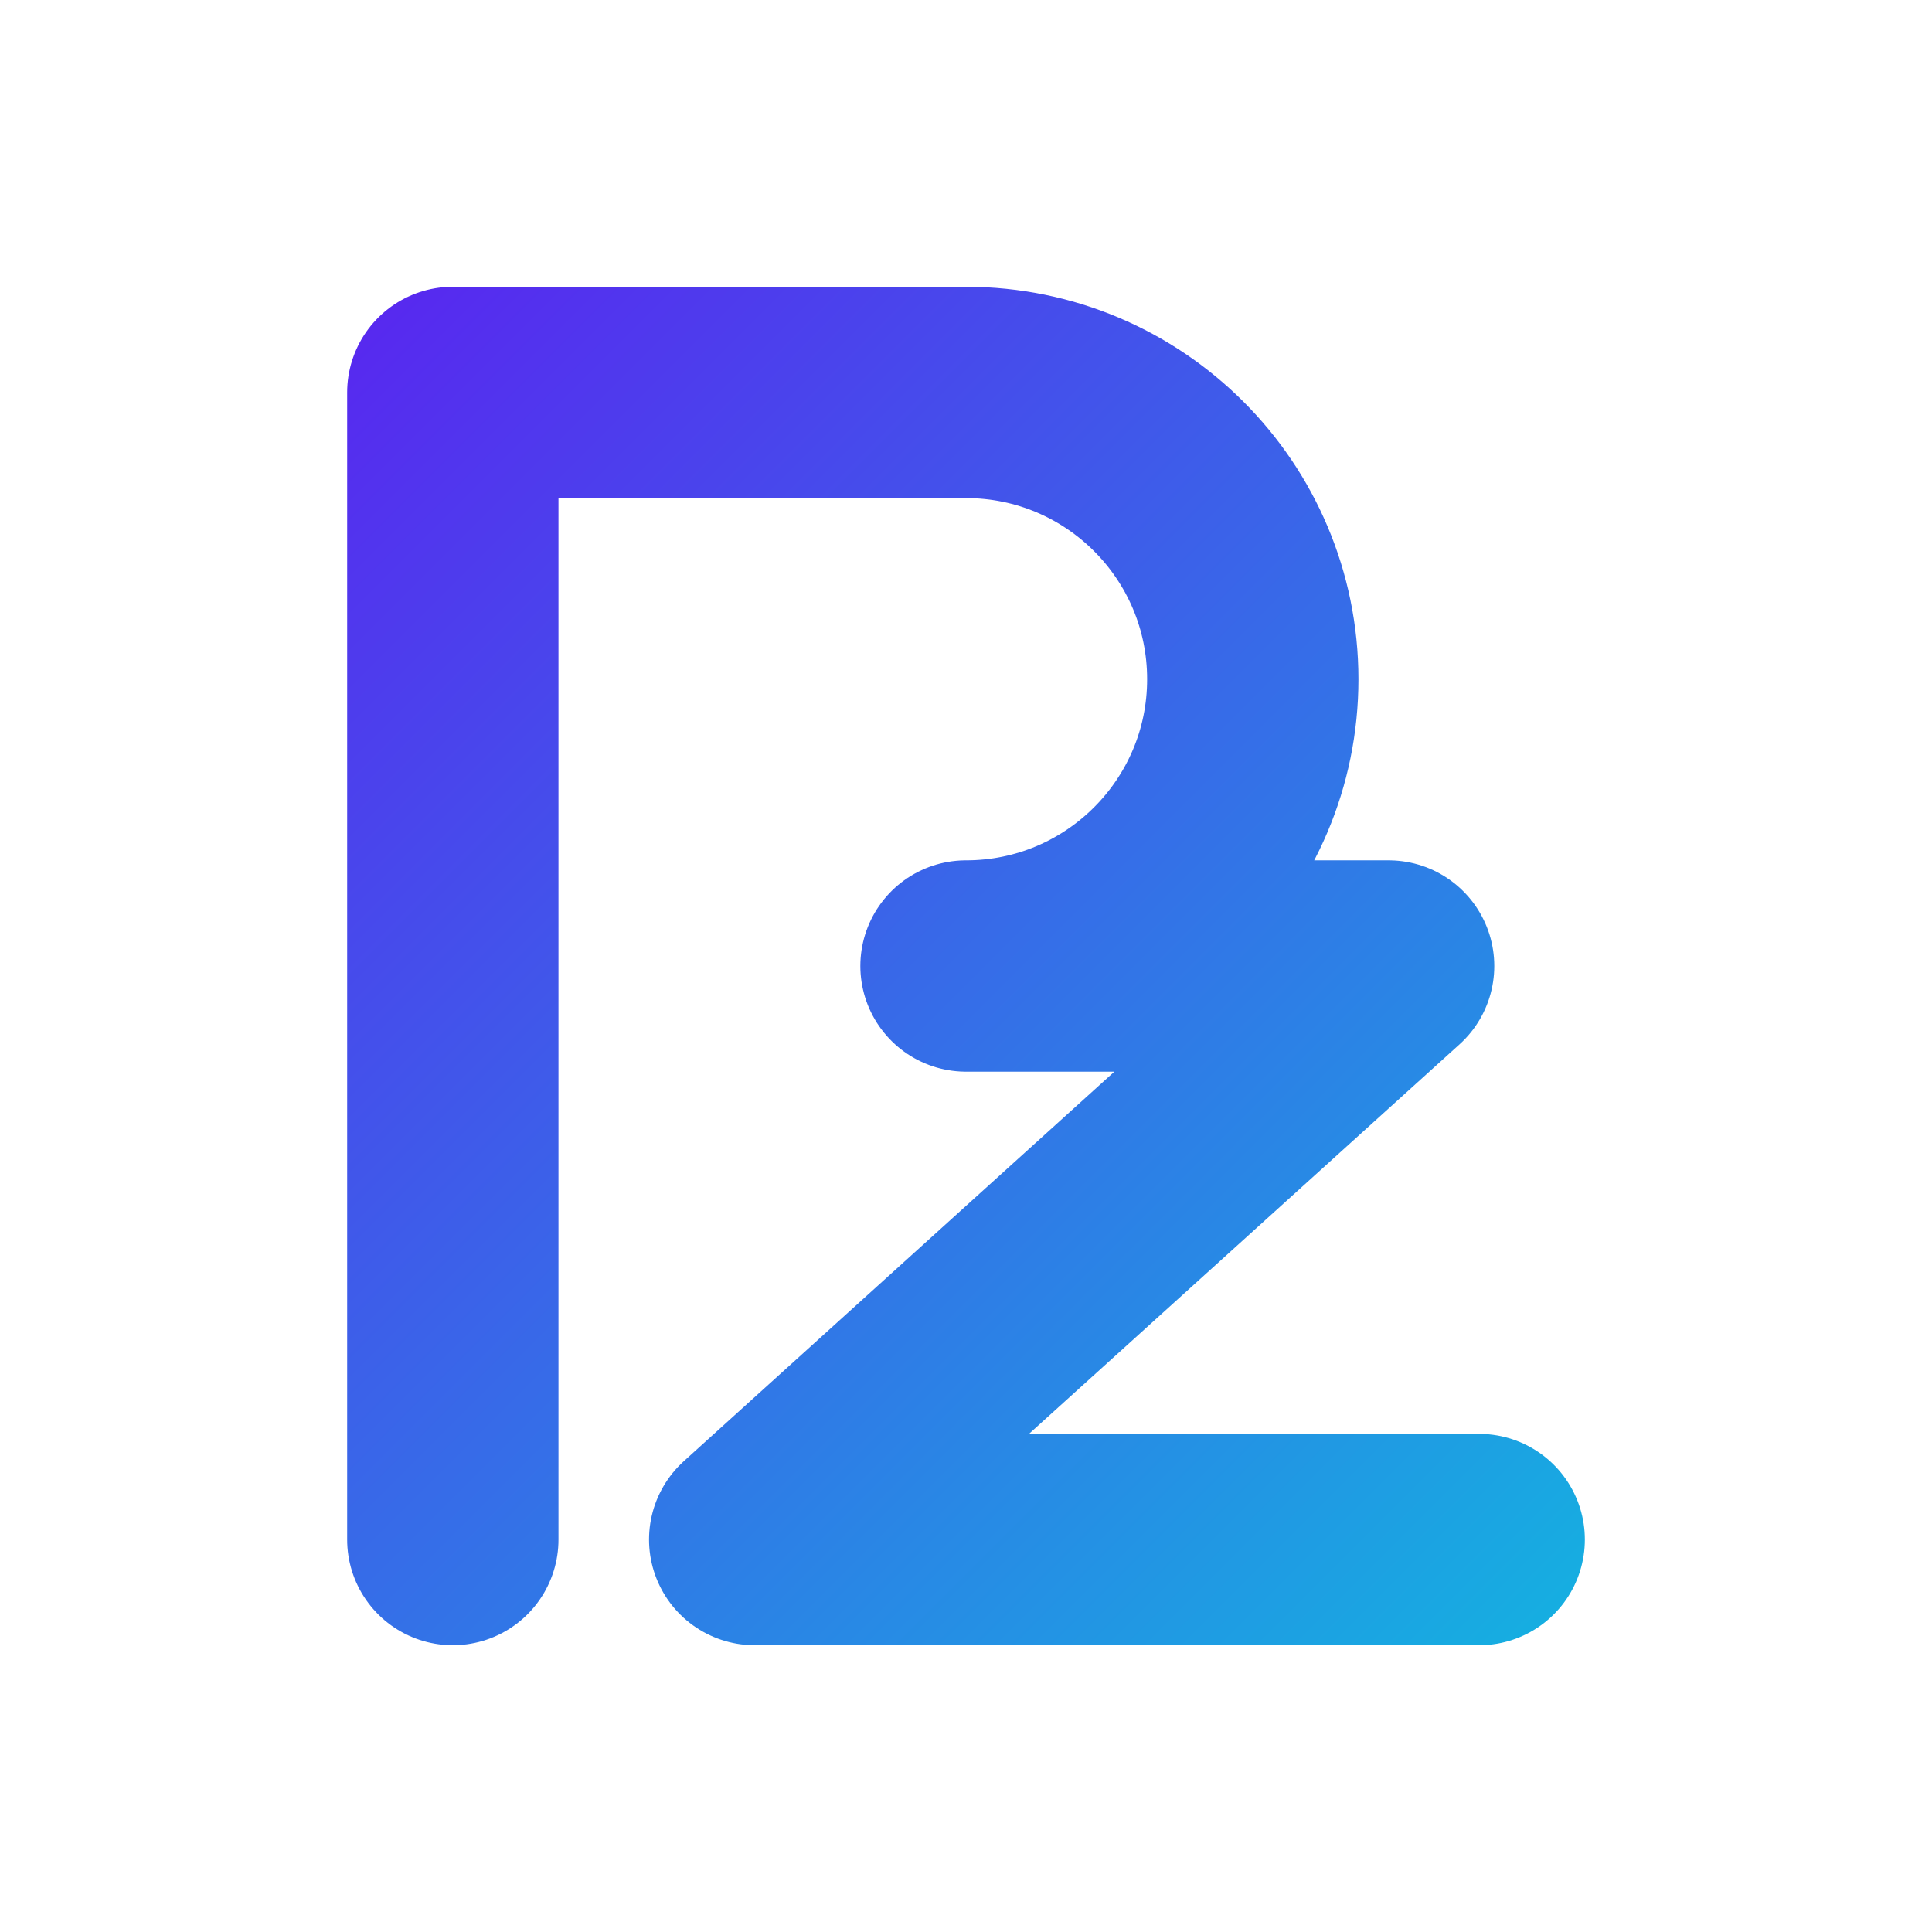
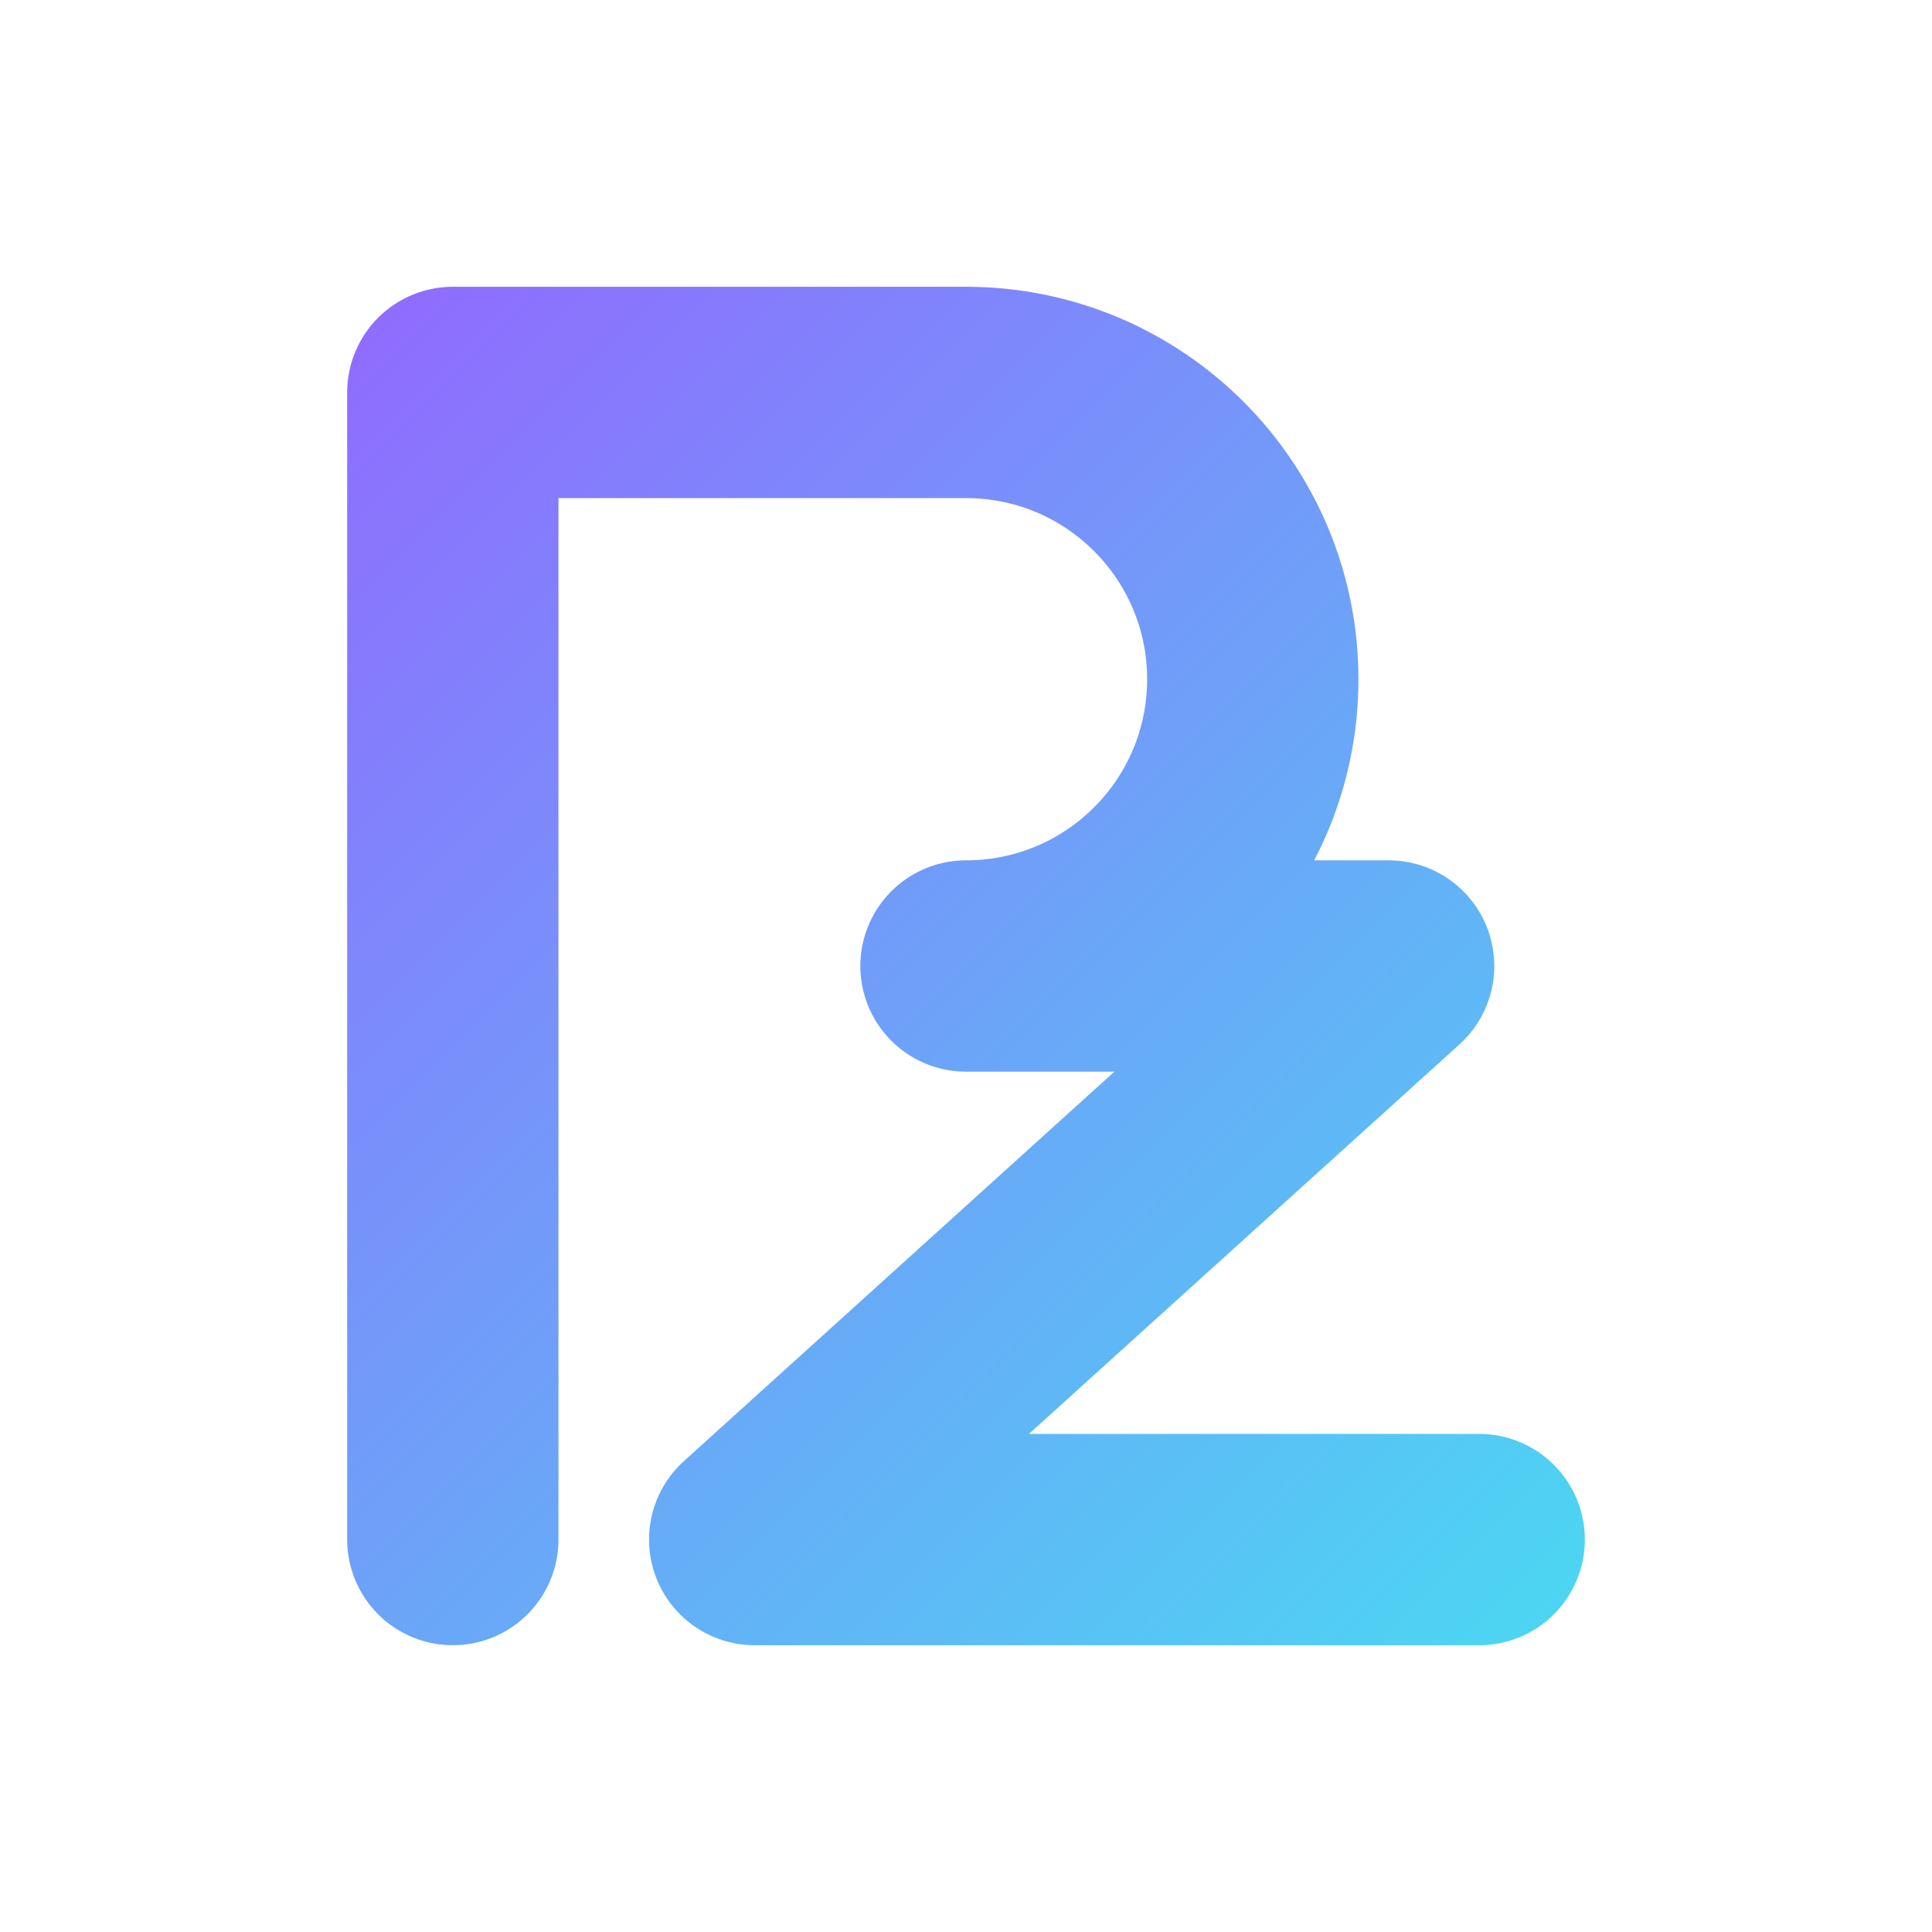
<svg xmlns="http://www.w3.org/2000/svg" viewBox="0 0 128 128" width="128" height="128" role="img" aria-label="PZ">
  <defs>
    <linearGradient id="pz" gradientUnits="userSpaceOnUse" x1="18" y1="18" x2="110" y2="110">
-       <stop offset="0" stop-color="#5B21F0" />
-       <stop offset="1" stop-color="#12B6E0" />
+       <stop offset="0" stop-color="#9366FF" />
+       <stop offset="1" stop-color="#48DCF2" />
    </linearGradient>
  </defs>
  <path d="M30 102 V26 H64 a19 19 0 0 1 0 38 H92 L50 102 H98" fill="none" stroke="url(#pz)" stroke-width="14" stroke-linecap="round" stroke-linejoin="round" />
</svg>
